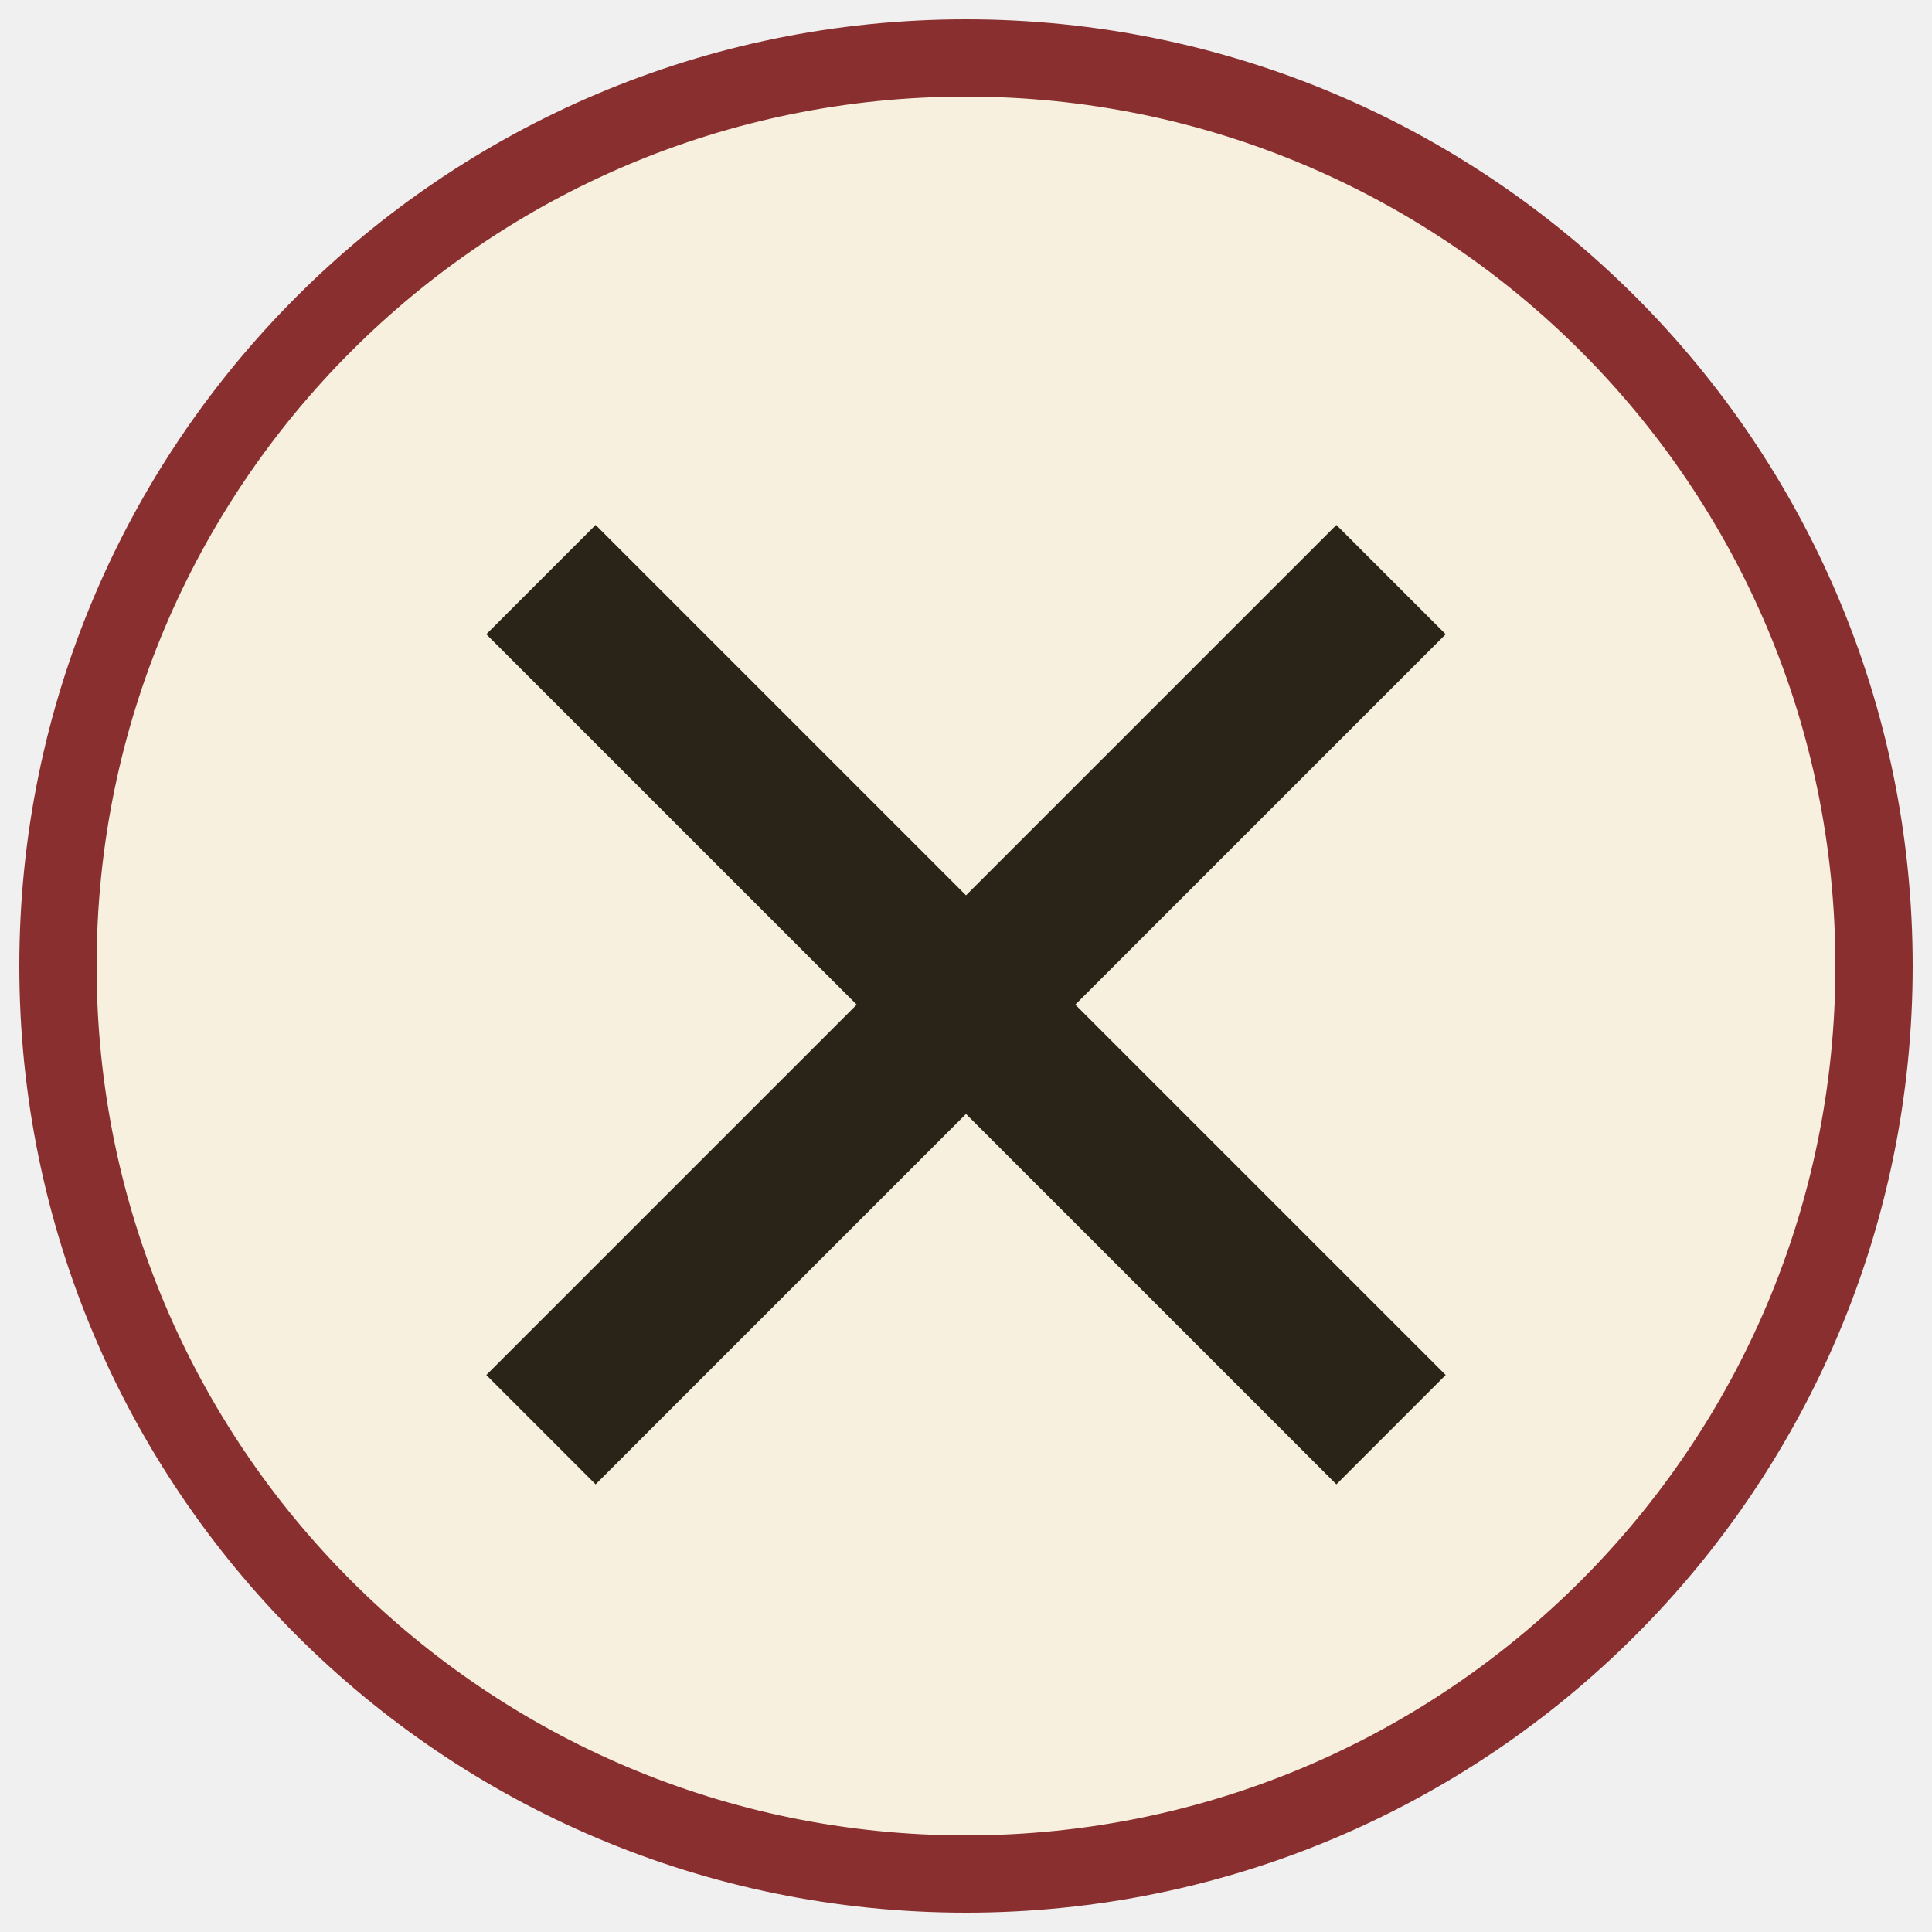
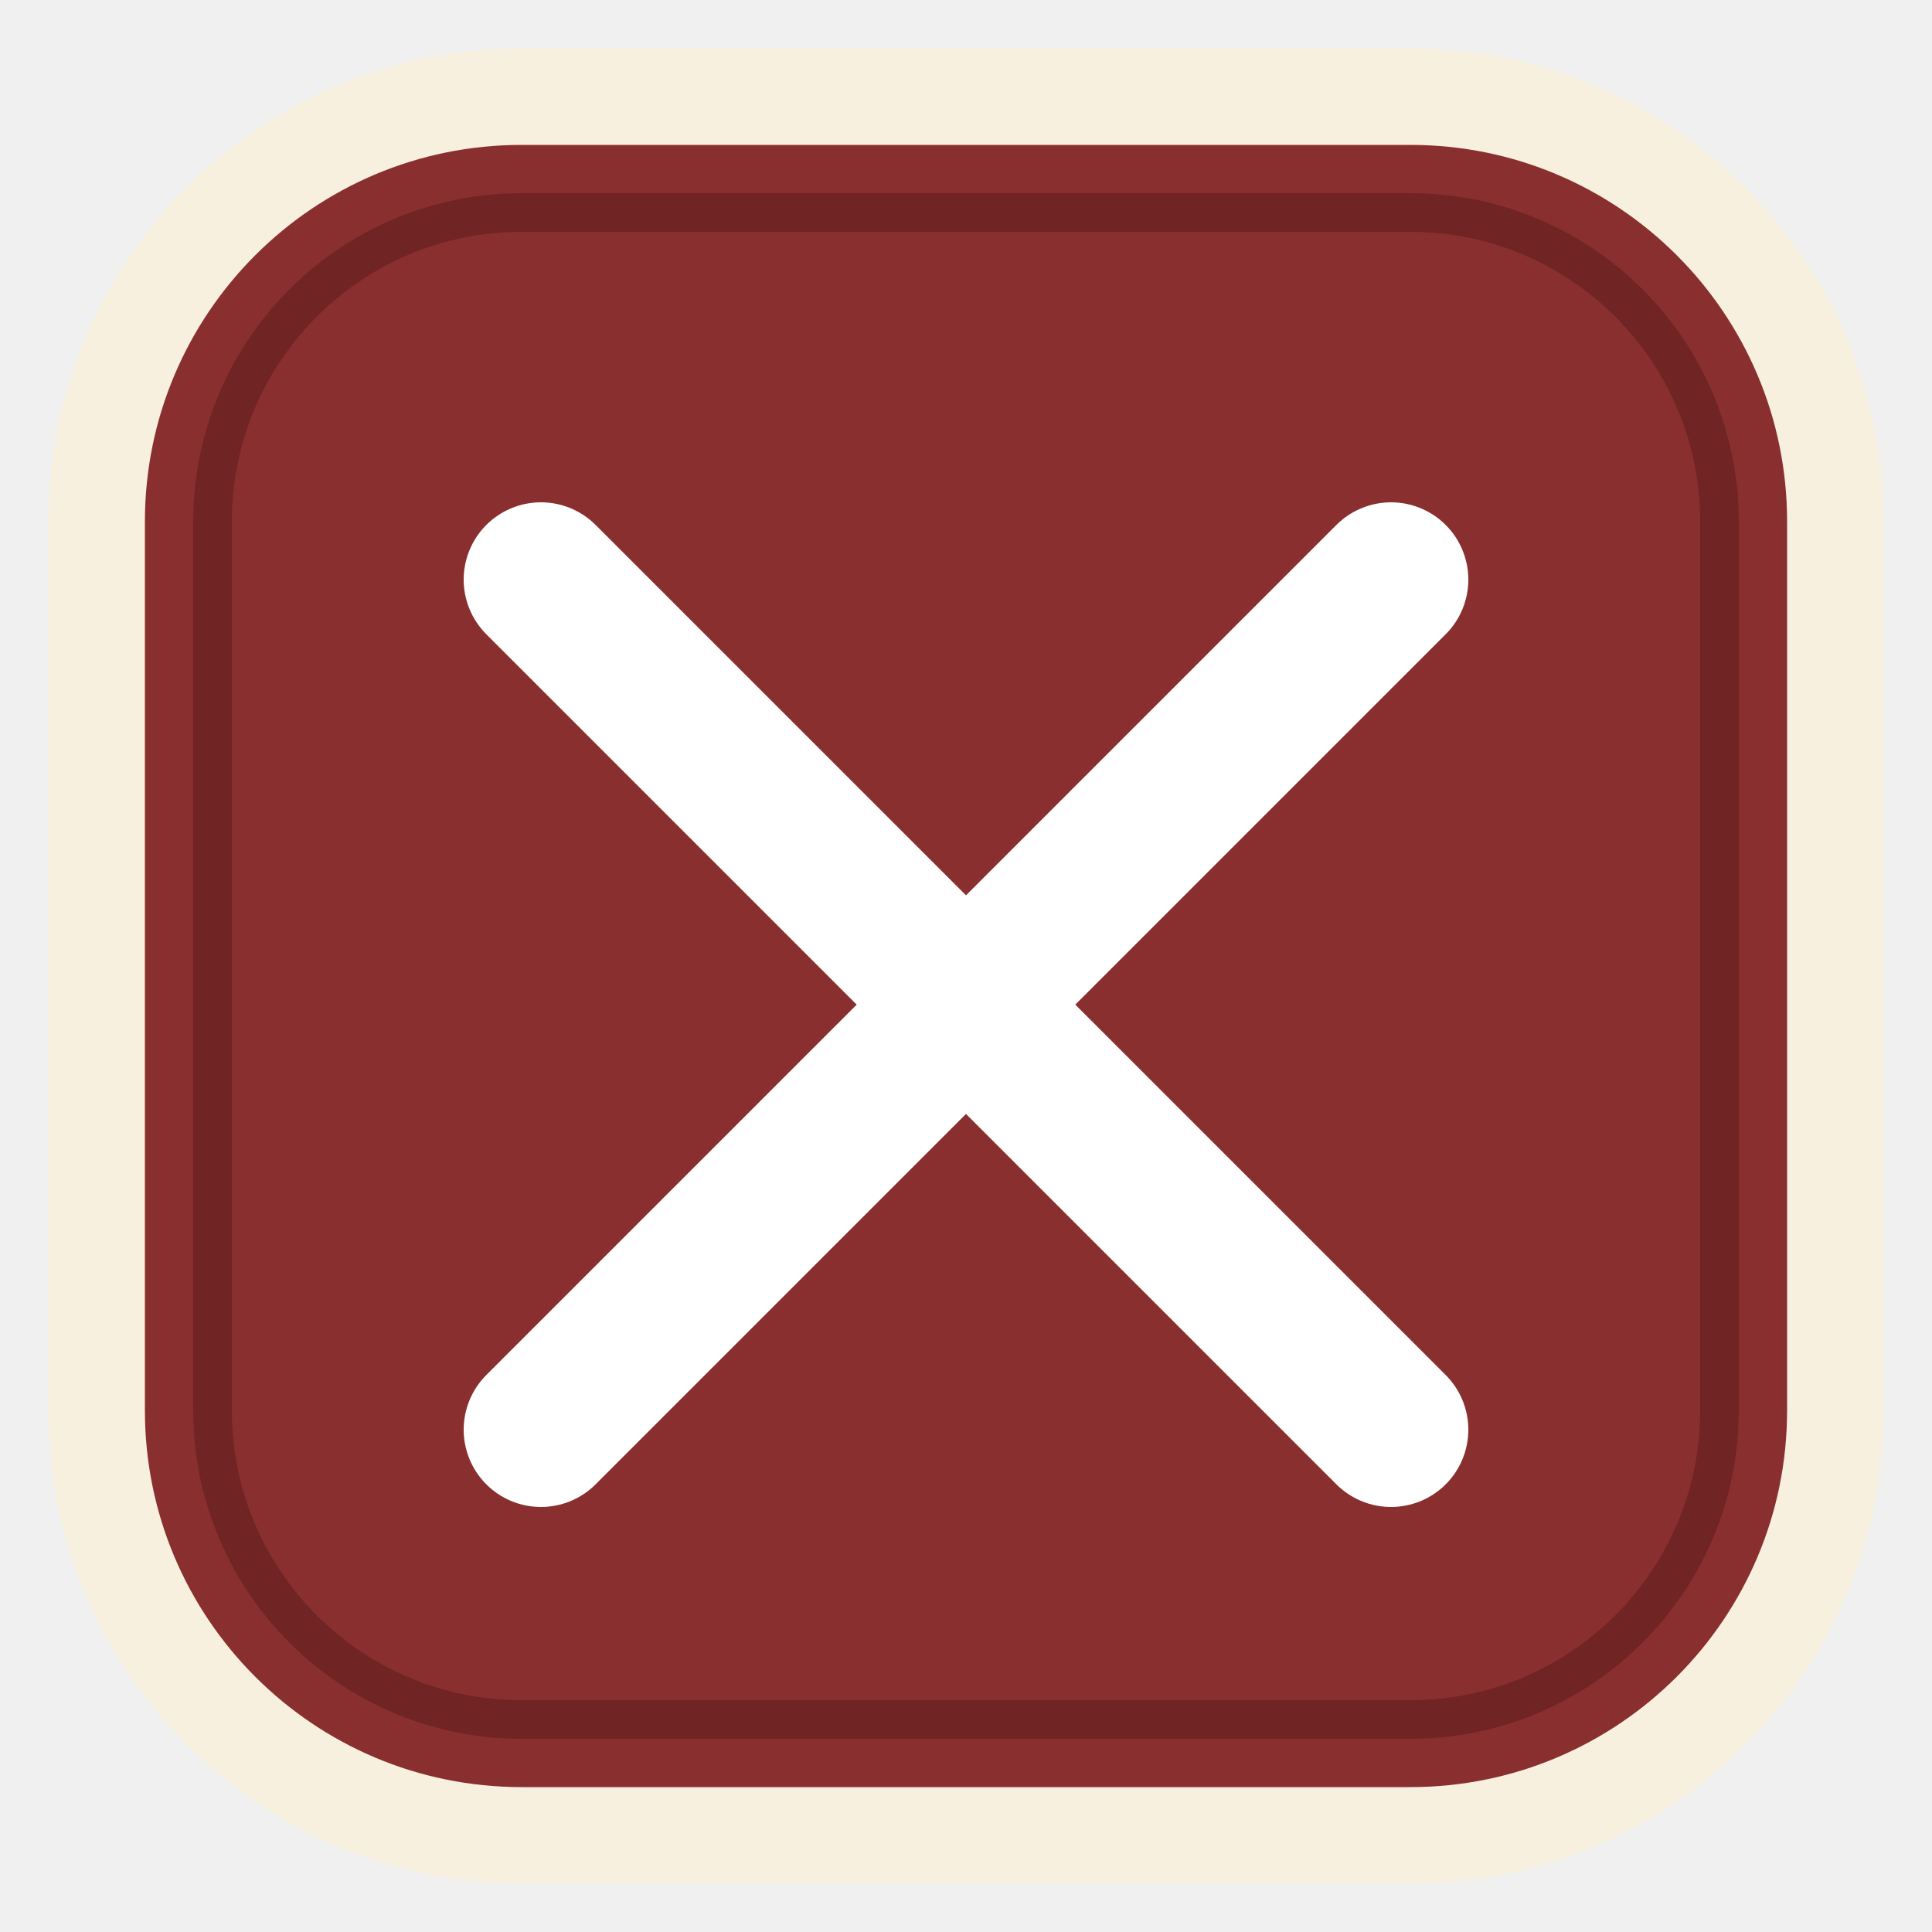
- <svg xmlns="http://www.w3.org/2000/svg" viewBox="0 0 100 100" width="128" height="128">
-   <circle cx="50" cy="50" r="47" fill="#f7f0de" stroke="#8a2f2f" stroke-width="4" />
-   <g color="#2a2317" fill="#2a2317" stroke="#2a2317">
+ <svg xmlns="http://www.w3.org/2000/svg" viewBox="0 0 100 100" width="256" height="256">
+   <rect x="5" y="5" width="90" height="90" rx="22" fill="#8a2f2f" stroke="#f7f0de" stroke-width="5" />
+   <rect x="11" y="11" width="78" height="78" rx="16" fill="none" stroke="#5f1d1d" stroke-width="2" opacity="0.6" />
+   <g color="#ffffff" fill="#ffffff" stroke="#ffffff" stroke-linecap="round" stroke-linejoin="round" stroke-width="7">
    <g fill="none" stroke-width="8">
      <path d="M28 30 L50 52 L28 74 M72 30 L50 52 L72 74" />
    </g>
  </g>
</svg>
